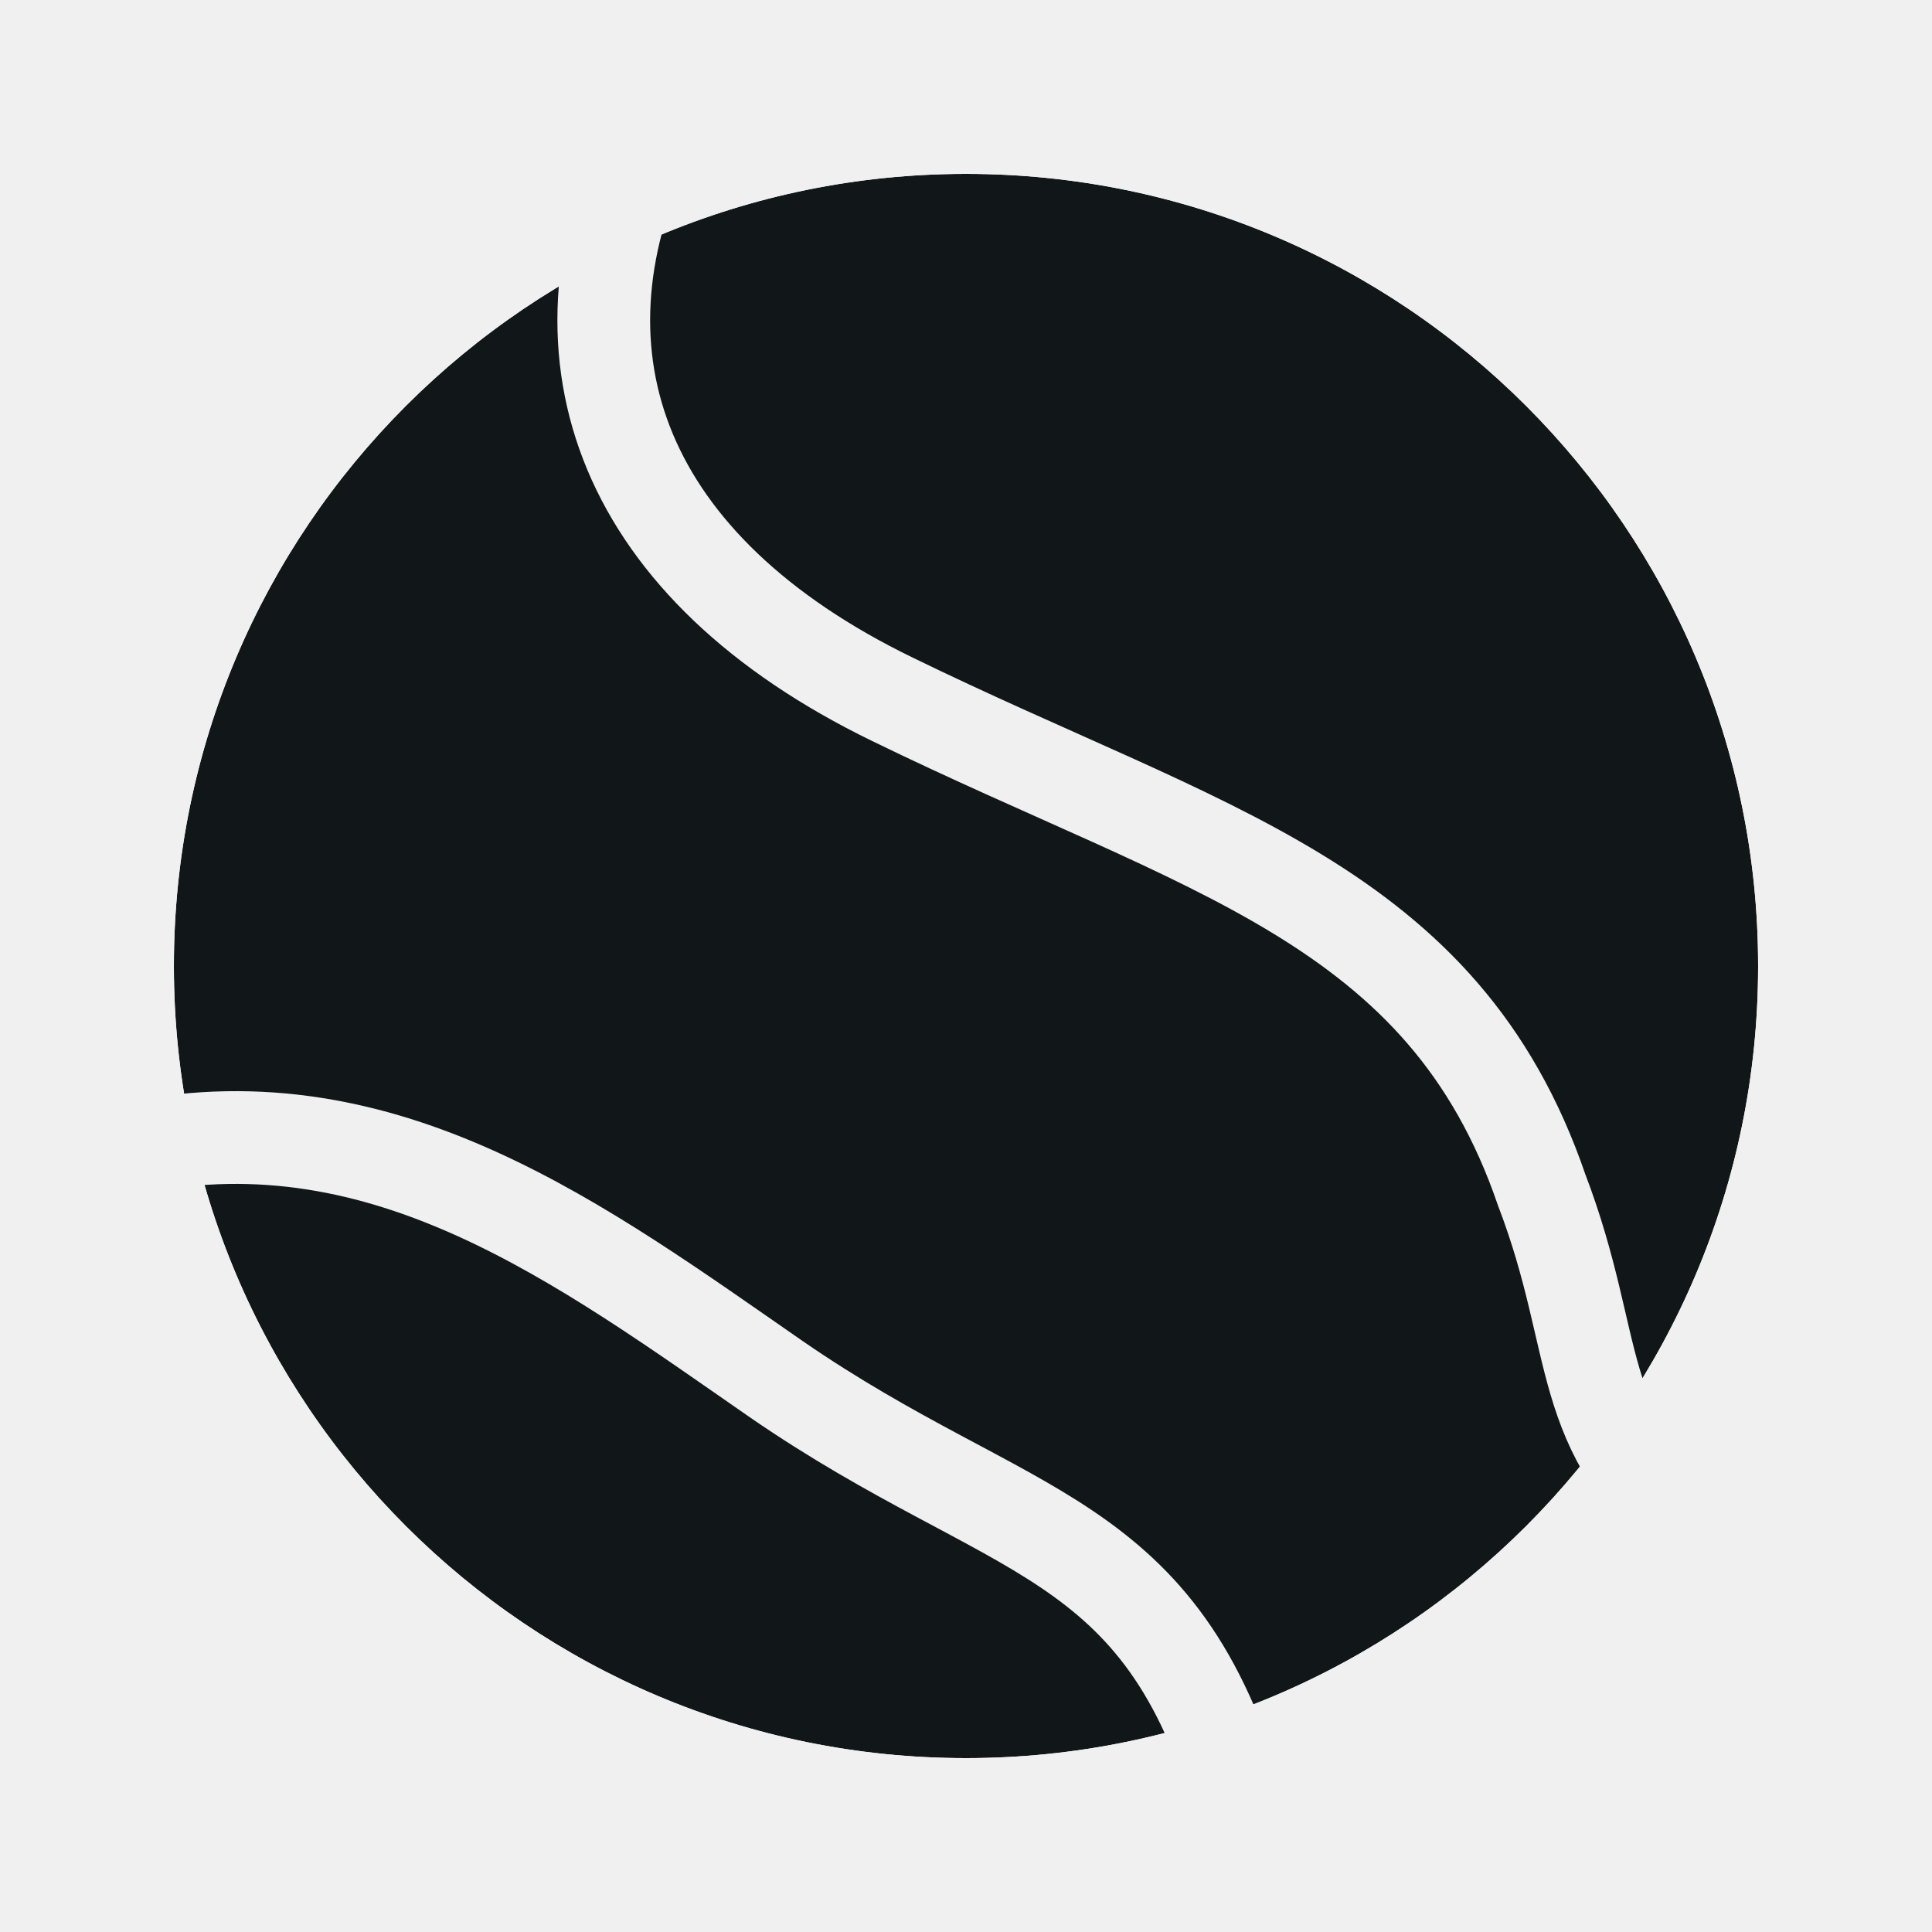
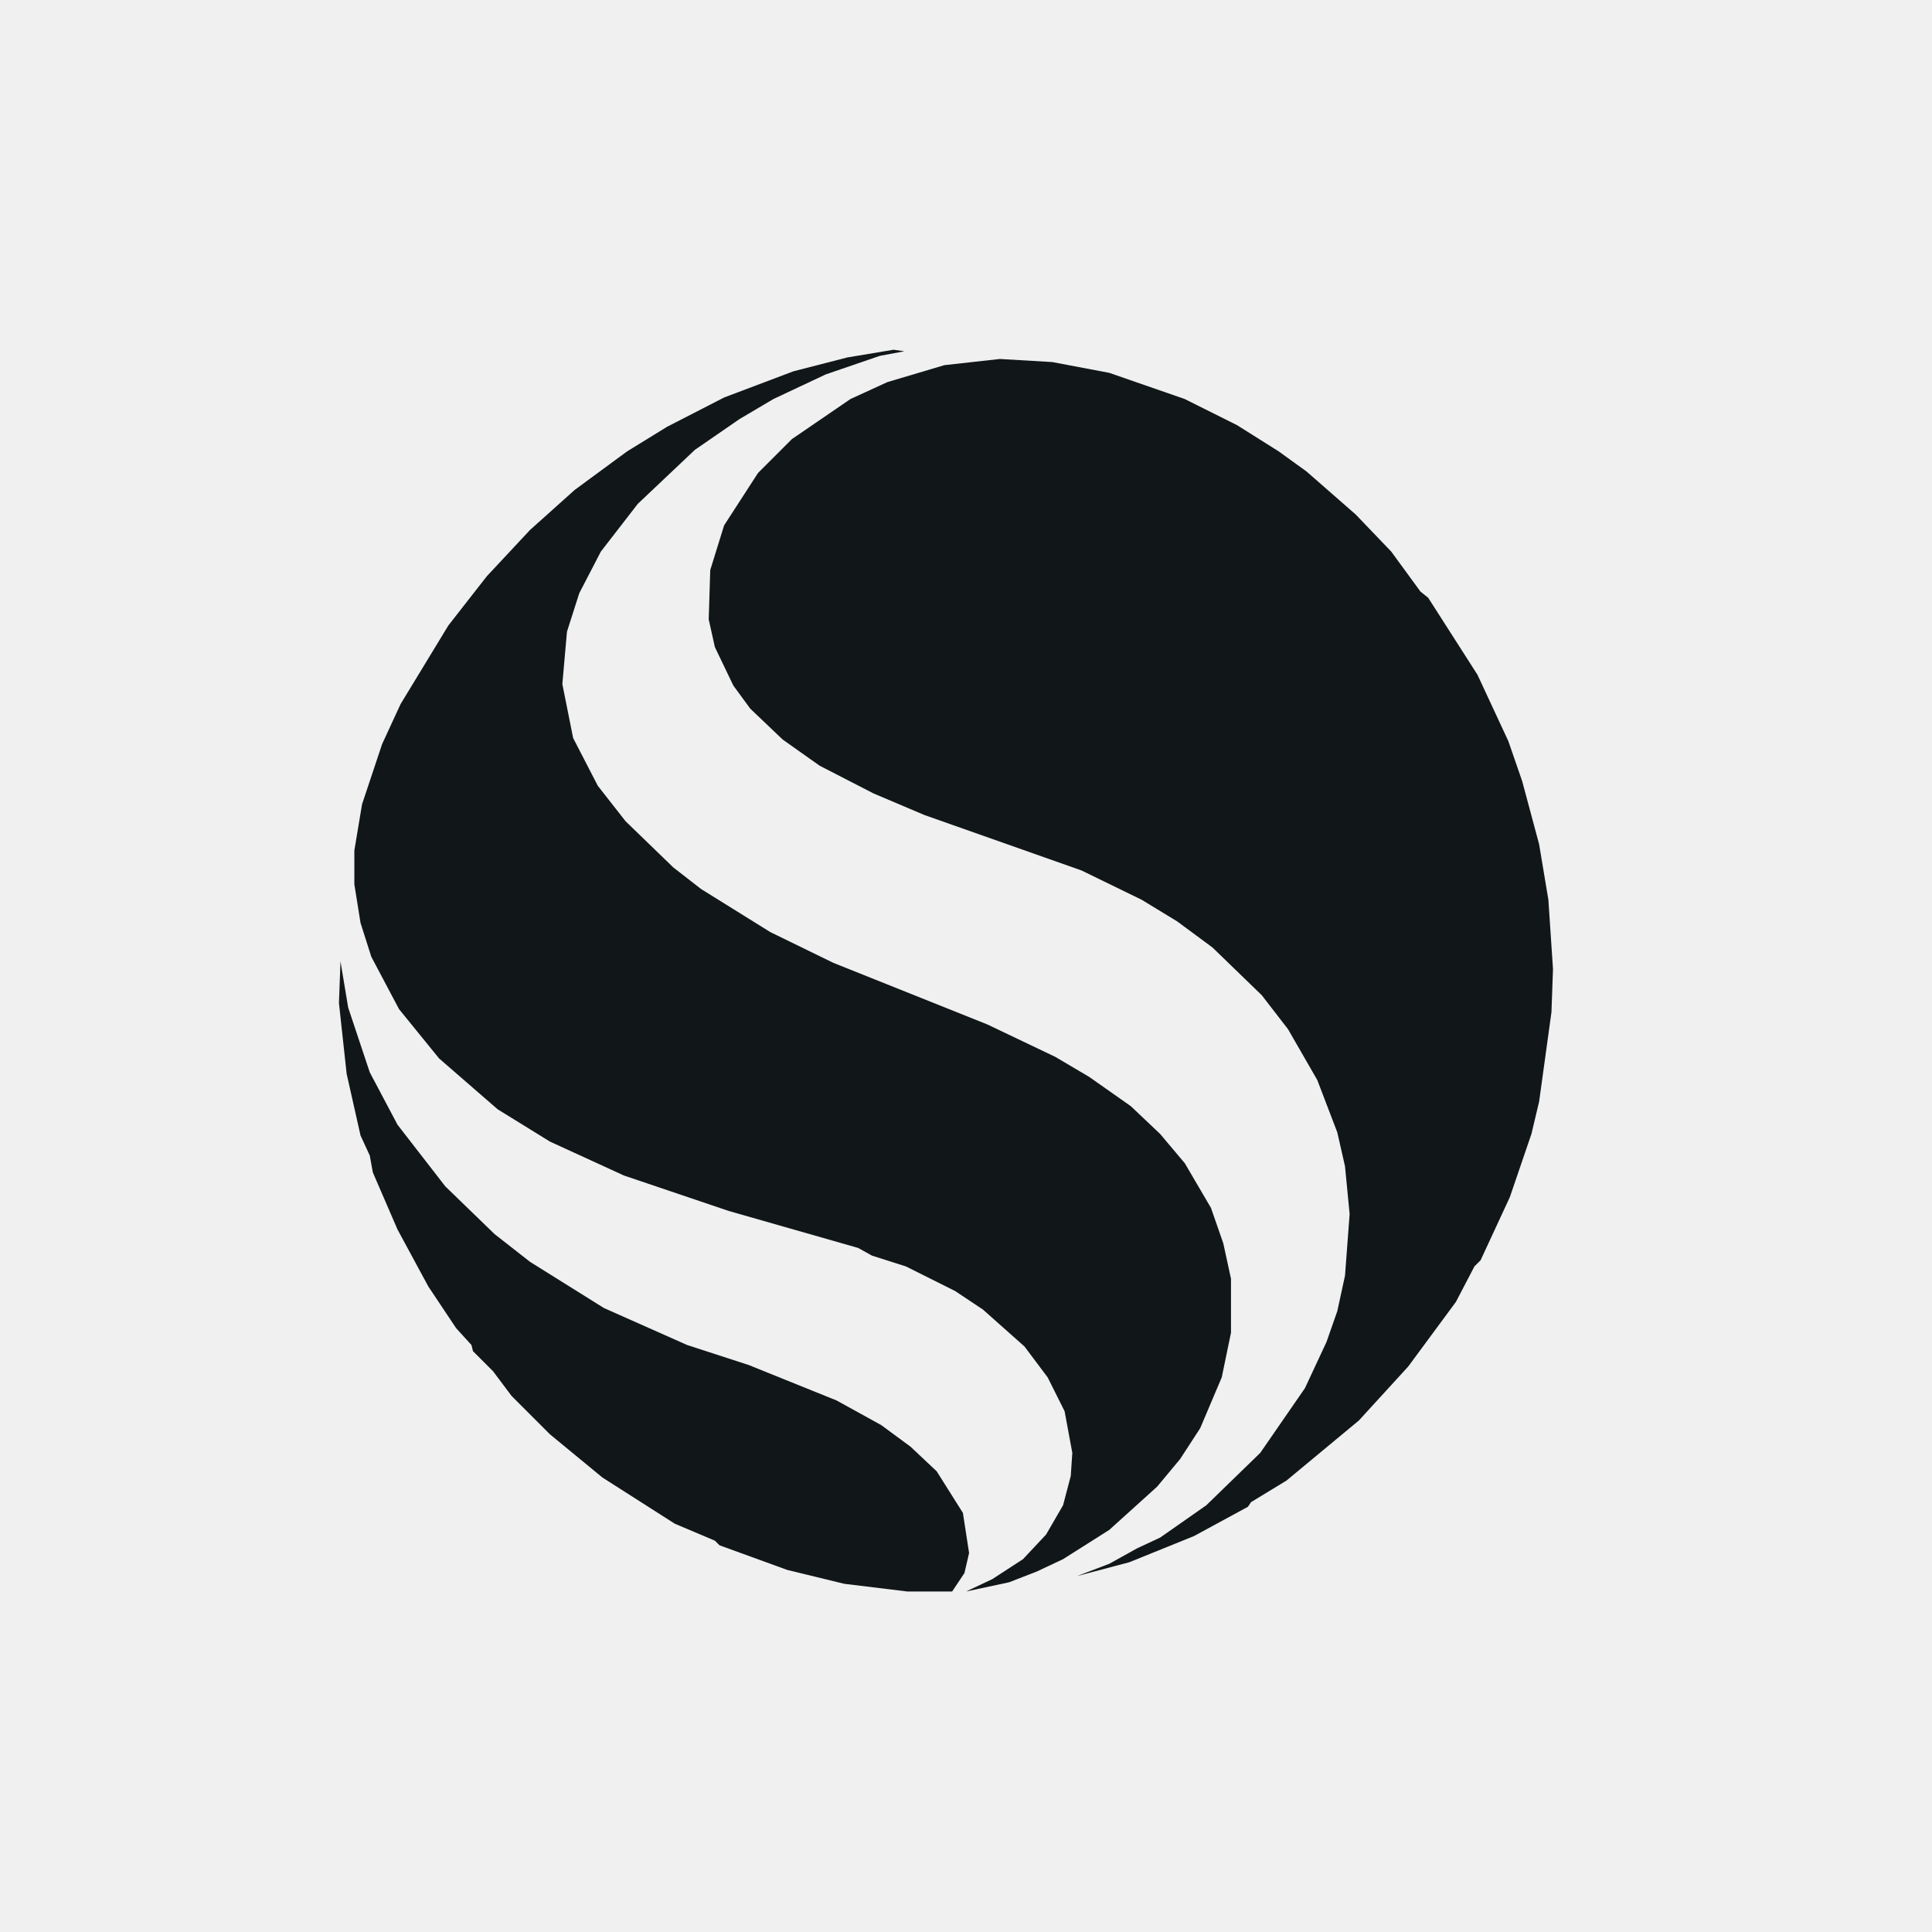
- <svg xmlns="http://www.w3.org/2000/svg" viewBox="0 0 1000 1000" role="img" aria-label="SEYVEO — круговой знак из переплетённых лепестков">
-   <defs>
-     <mask id="seyveo-petal-gaps" maskUnits="userSpaceOnUse" x="0" y="0" width="1000" height="1000">
-       <circle cx="500" cy="500" r="410" fill="#fff" />
-       <path d="M335 72 C282 185 322 294 462 362 C624 441 747 467 798 616 C829 697 814 741 878 792" fill="none" stroke="#000" stroke-width="48" stroke-linecap="round" />
-       <path d="M70 594 C200 568 301 644 402 714 C524 798 601 791 642 935" fill="none" stroke="#000" stroke-width="48" stroke-linecap="round" />
-     </mask>
-   </defs>
-   <circle cx="500" cy="500" r="410" fill="#111718" mask="url(#seyveo-petal-gaps)" />
+ <svg xmlns="http://www.w3.org/2000/svg" viewBox="0 0 1254 1254" role="img" aria-label="SEYVEO — переплетённые лепестки">
+   <g fill="#111718" fill-rule="evenodd">
+     <path d="M580 227L587 228L571 231L536 243L502 259L480 272L451 292L414 327L390 358L376 385L368 410L365 444L372 479L388 510L406 533L437 563L455 577L500 605L541 625L641 665L685 686L707 699L734 718L753 736L769 755L786 784L794 807L799 830L799 865L793 894L779 927L766 947L751 965L720 993L690 1012L673 1020L655 1027L627 1033L644 1025L664 1012L679 996L690 977L695 958L696 943L691 916L680 894L665 874L638 850L620 838L588 822L566 815L557 810L473 786L405 763L357 741L323 720L285 687L259 655L241 621L234 599L230 574L230 552L235 522L248 483L260 457L291 406L316 374L344 344L373 318L407 293L433 277L470 258L515 241L550 232Z" />
+     <path d="M649 233L683 235L720 242L769 259L803 276L830 293L848 306L880 334L903 358L922 384L927 388L959 438L979 481L988 507L999 548L1005 584L1008 629L1007 657L999 715L994 736L980 777L961 818L957 822L945 845L914 887L882 922L835 961L812 975L810 978L775 997L733 1014L699 1023L720 1015L738 1005L753 998L783 977L818 943L847 901L861 871L868 851L873 828L876 788L873 757L868 735L855 701L836 668L819 646L787 615L764 598L741 584L702 565L600 529L567 515L532 497L508 480L487 460L476 445L464 420L460 402L461 370L470 341L492 307L514 285L552 259L576 248L613 237Z" />
+     <path d="M221 624L226 654L240 696L258 730L289 770L321 801L344 819L392 849L446 873L486 886L543 909L572 925L591 939L608 955L625 982L629 1008L626 1021L622 1027L618 1033L589 1033L548 1028L511 1019L467 1003L464 1000L438 989L391 959L357 931L332 906L320 890L307 877L306 873L296 862L278 835L258 798L242 761L240 750L234 737L225 697L220 651Z" />
+   </g>
</svg>
